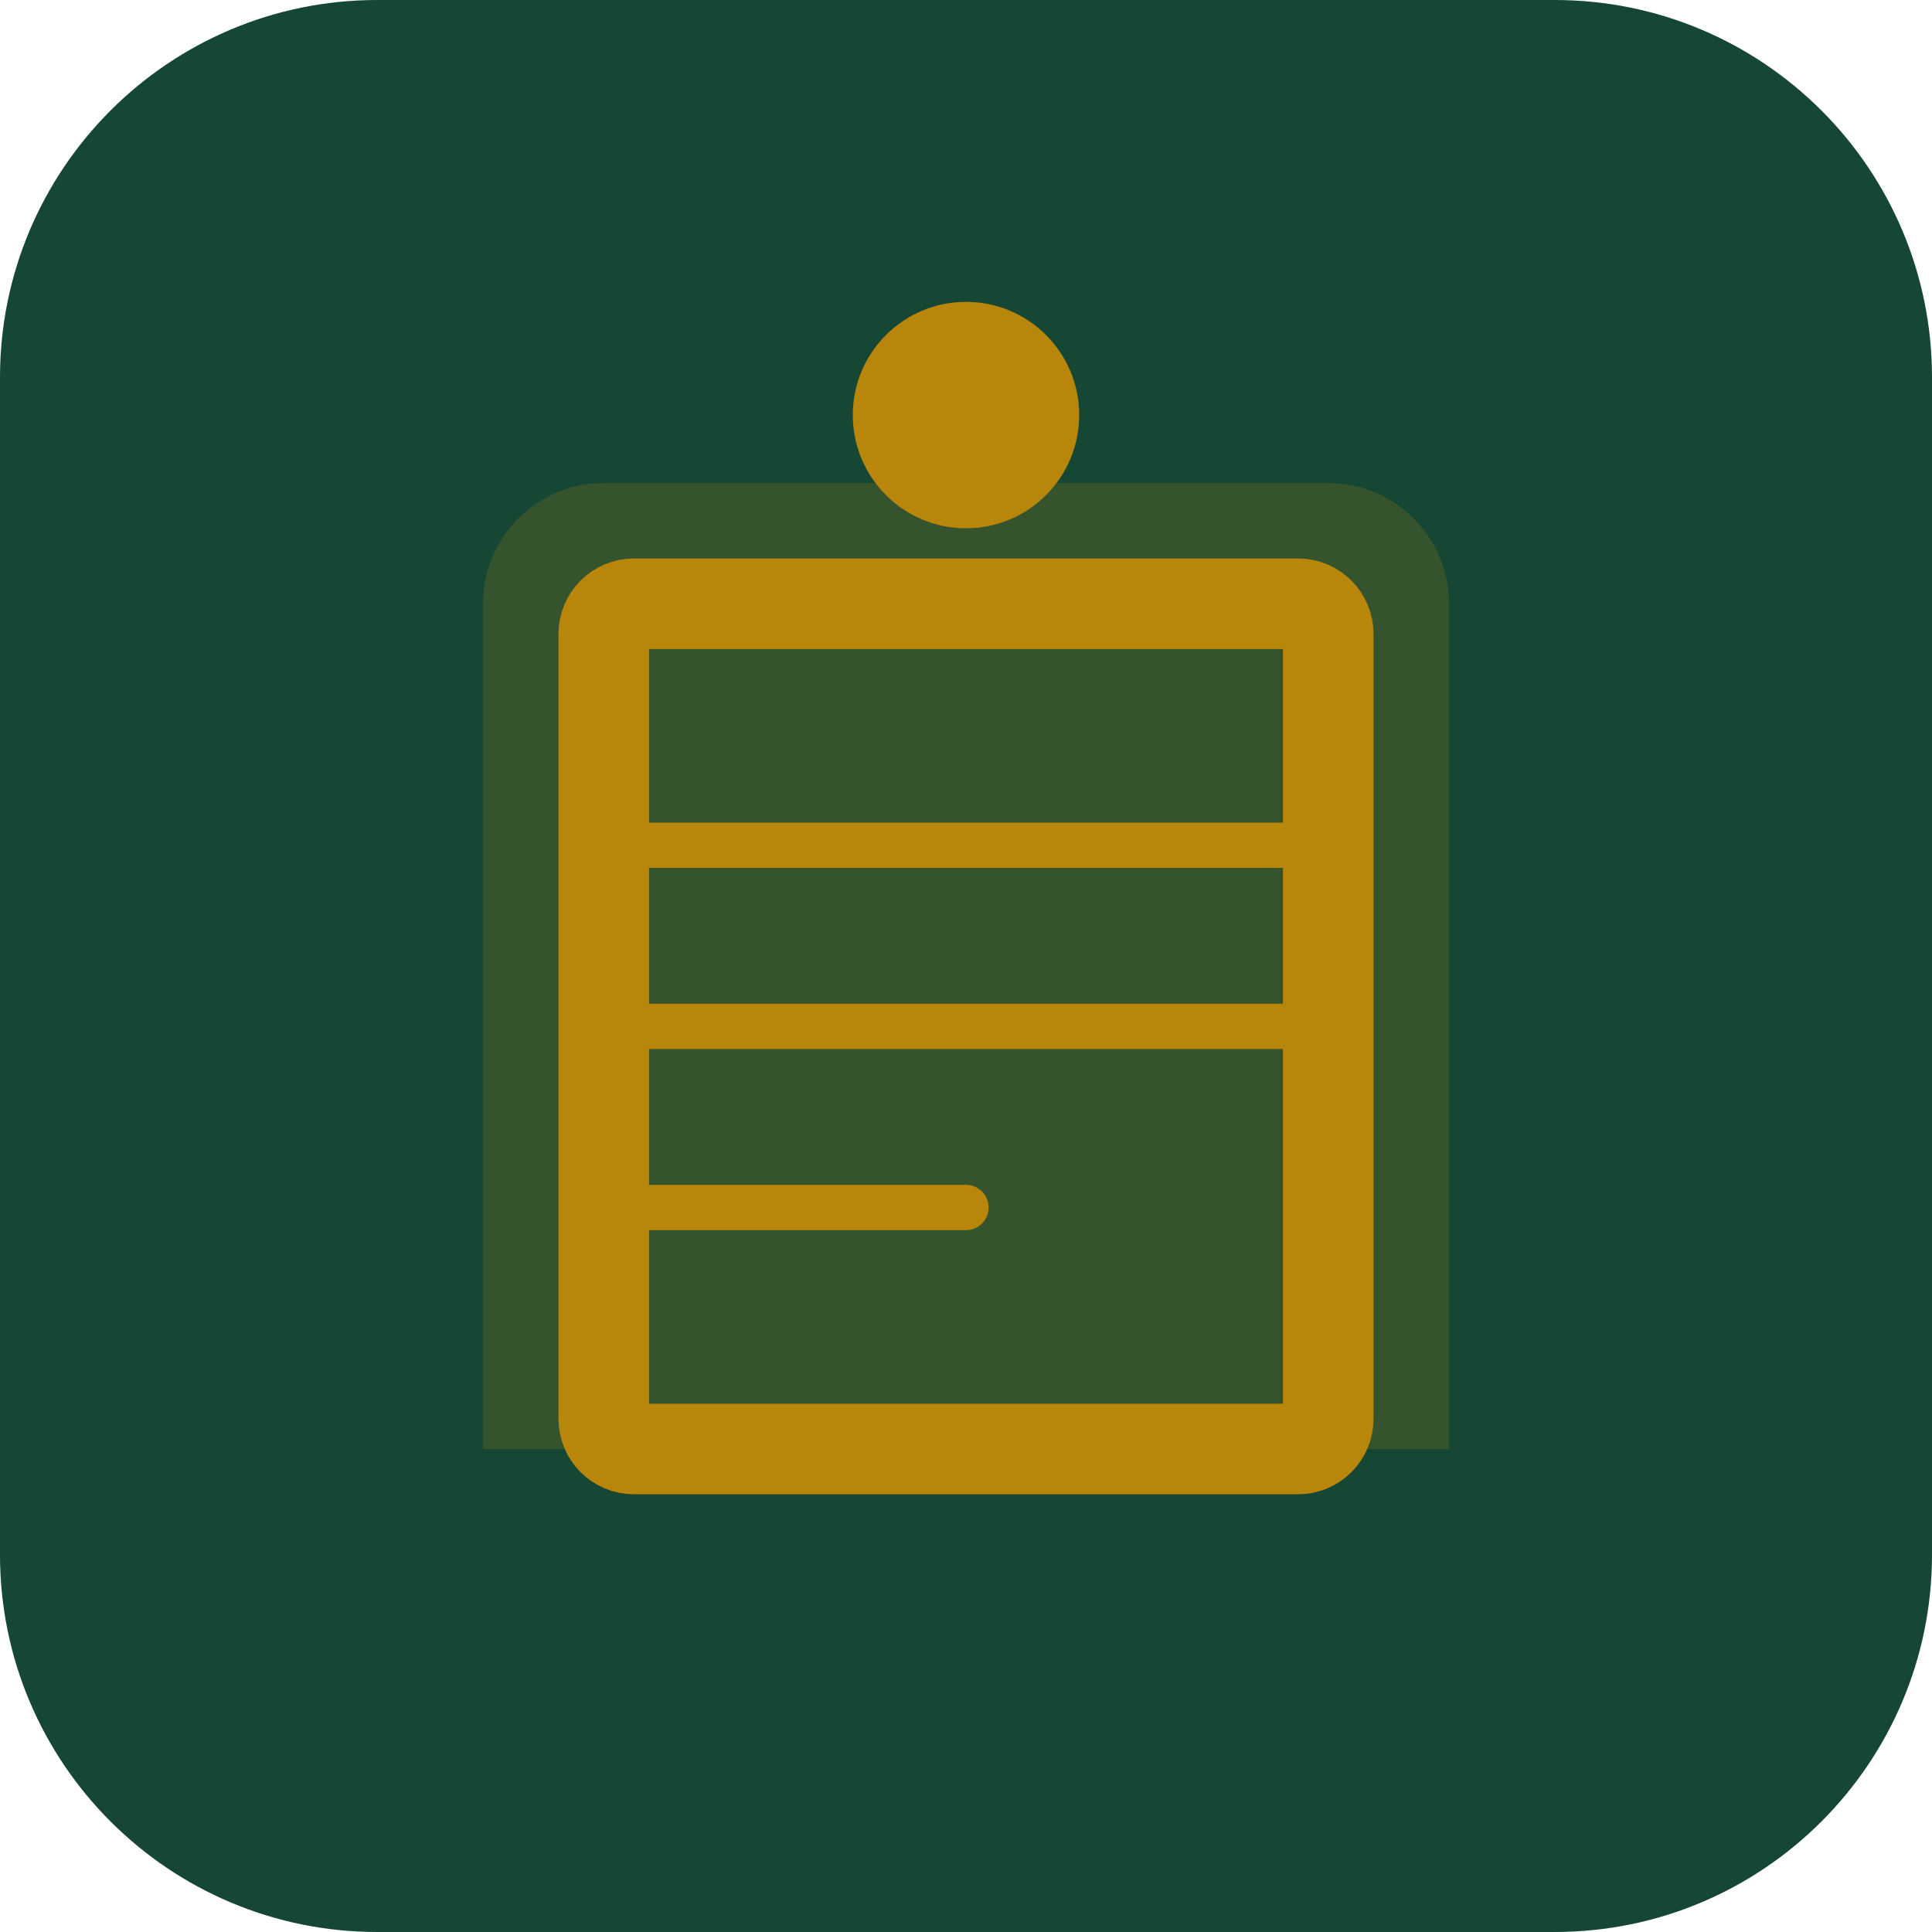
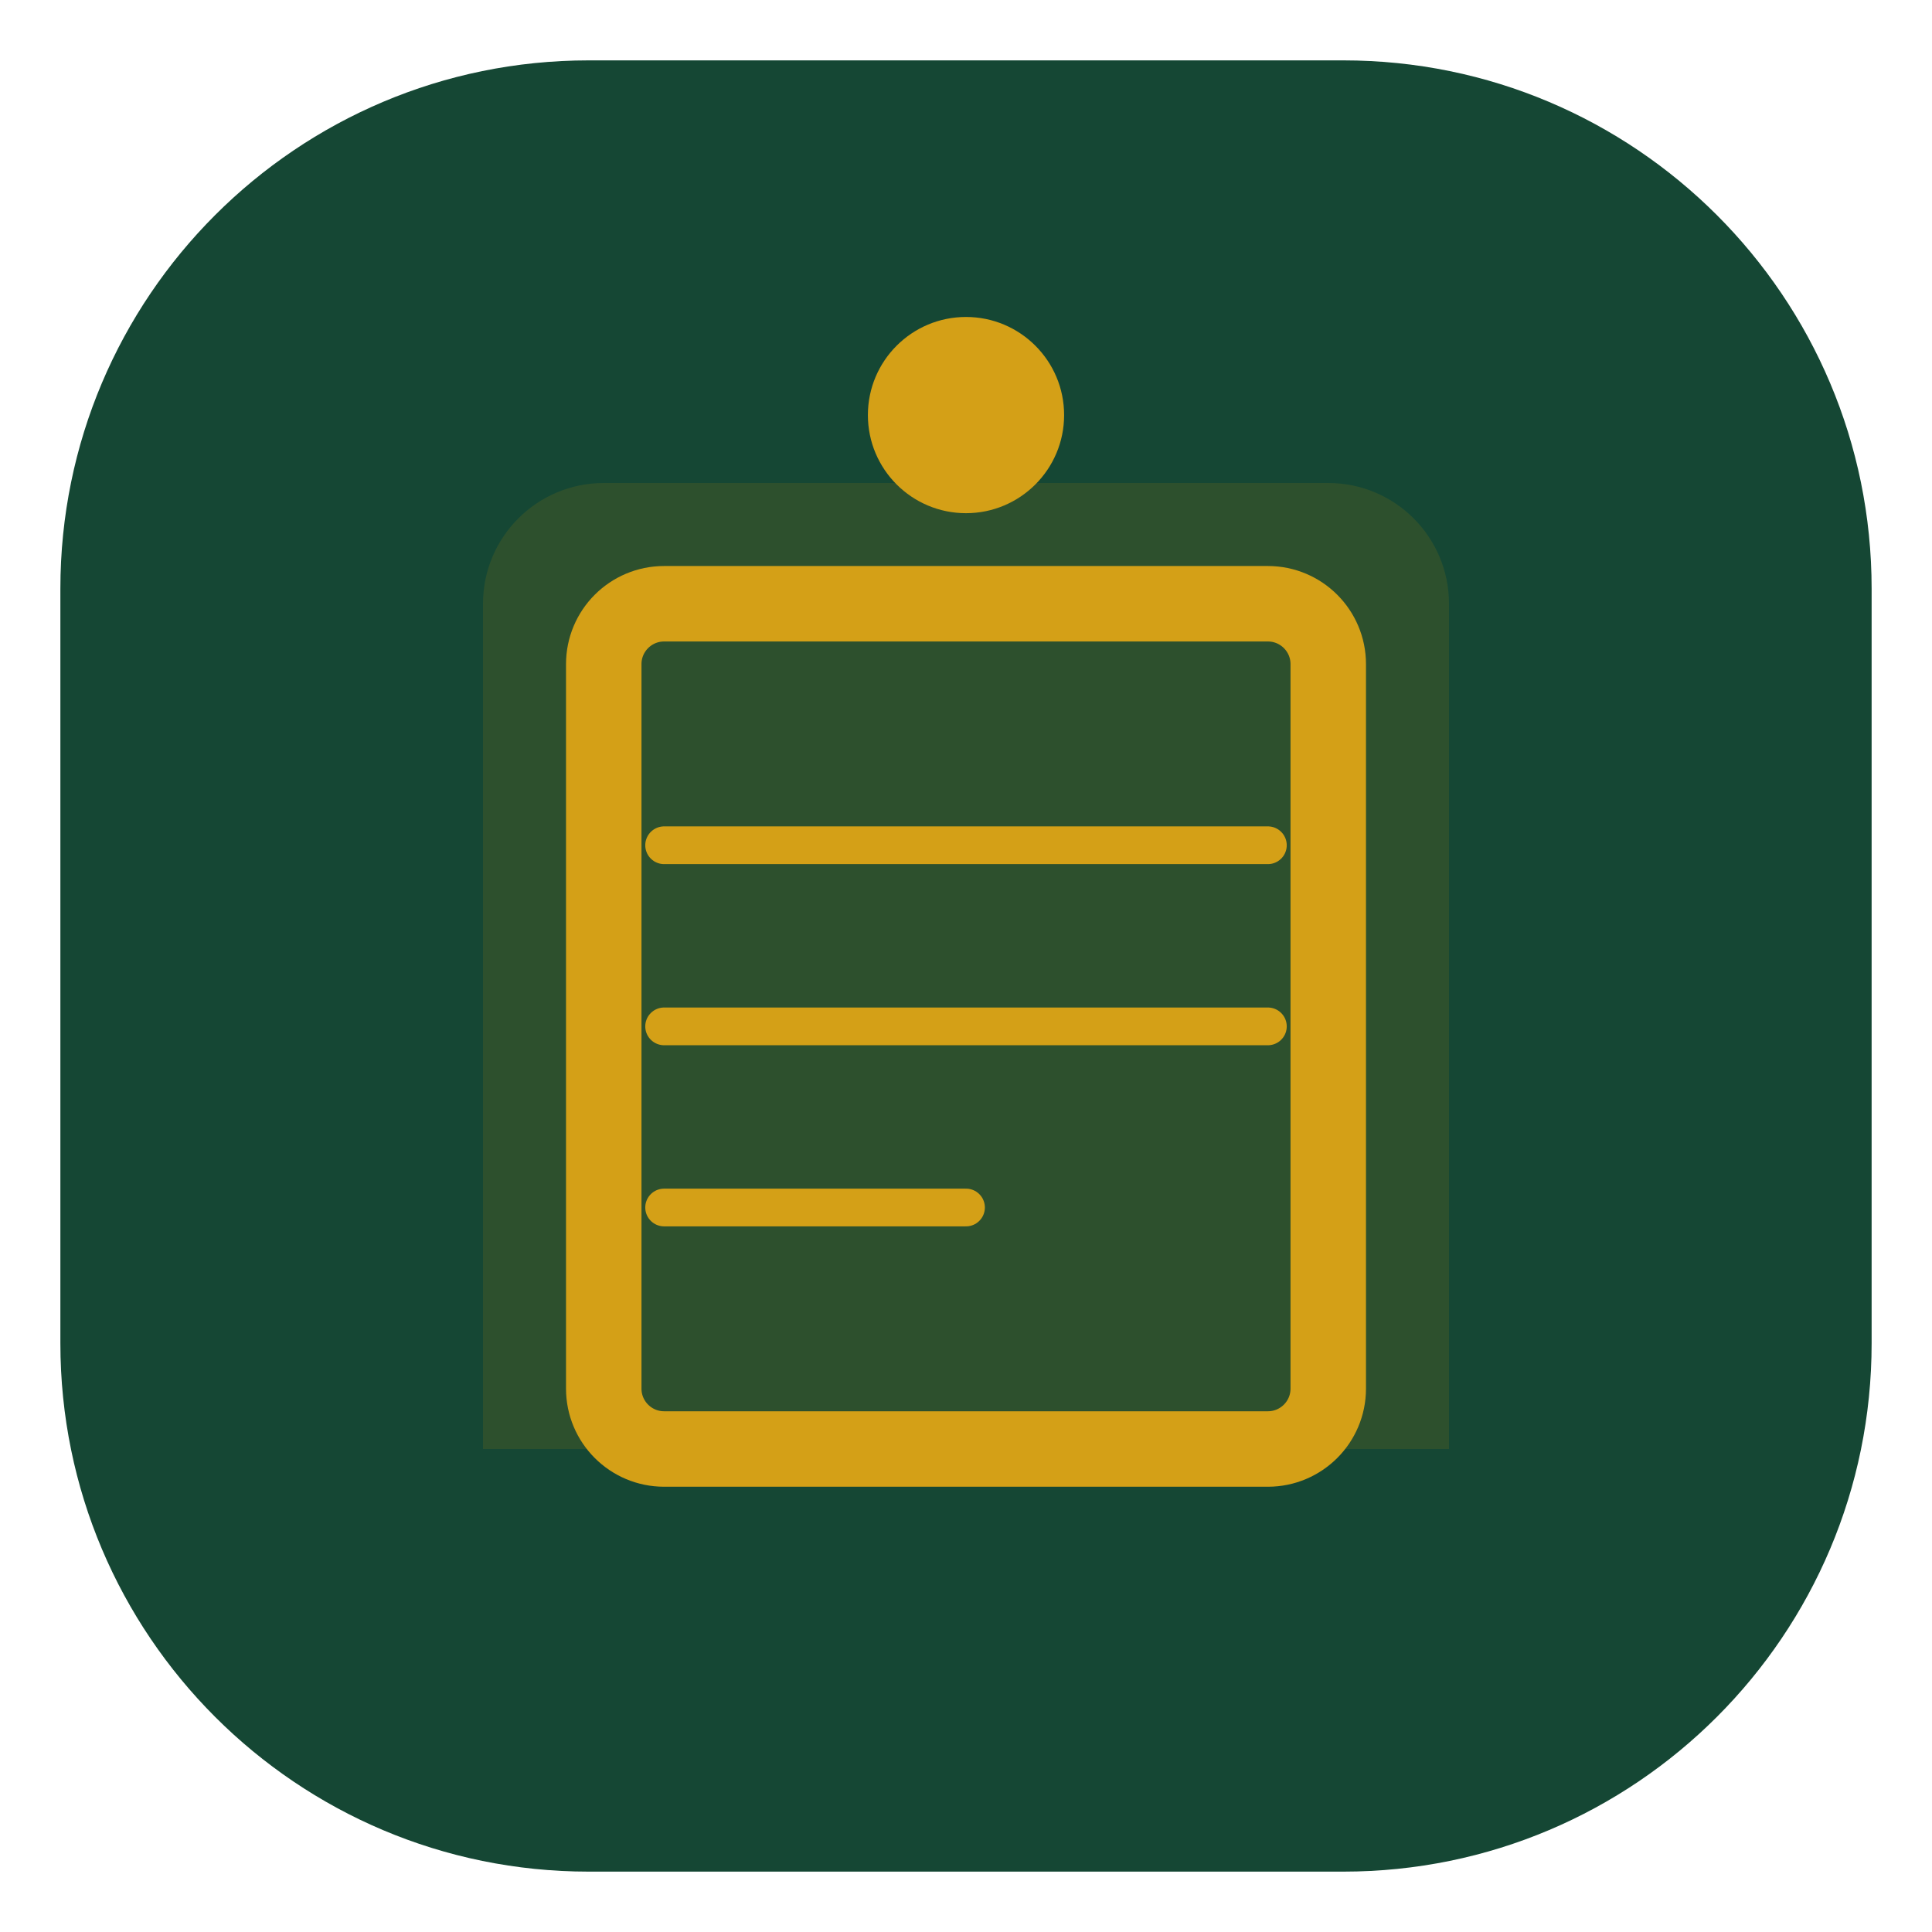
<svg xmlns="http://www.w3.org/2000/svg" width="512" height="512" viewBox="0 0 512 512" fill="none">
-   <rect width="512" height="512" rx="100" fill="#154734" />
-   <path d="M128 160C128 142.327 142.327 128 160 128H352C369.673 128 384 142.327 384 160V384H128V160Z" fill="#b8860b" fill-opacity="0.2" />
-   <rect x="160" y="160" width="192" height="224" rx="8" stroke="#b8860b" stroke-width="24" />
-   <path d="M160 224H352" stroke="#b8860b" stroke-width="12" stroke-linecap="round" />
-   <path d="M160 272H352" stroke="#b8860b" stroke-width="12" stroke-linecap="round" />
-   <path d="M160 320H256" stroke="#b8860b" stroke-width="12" stroke-linecap="round" />
-   <circle cx="256" cy="110" r="30" fill="#b8860b" />
+   <rect x="16" y="16" width="480" height="480" rx="140" fill="#154734" />
+   <path d="M128 160C128 142.327 142.327 128 160 128H352C369.673 128 384 142.327 384 160V384H128V160Z" fill="#b8860b" fill-opacity="0.15" />
+   <rect x="160" y="160" width="192" height="224" rx="16" stroke="#d4a017" stroke-width="20" />
+   <path d="M176 224H336" stroke="#d4a017" stroke-width="10" stroke-linecap="round" />
+   <path d="M176 272H336" stroke="#d4a017" stroke-width="10" stroke-linecap="round" />
+   <path d="M176 320H256" stroke="#d4a017" stroke-width="10" stroke-linecap="round" />
+   <circle cx="256" cy="110" r="26" fill="#d4a017" />
</svg>
